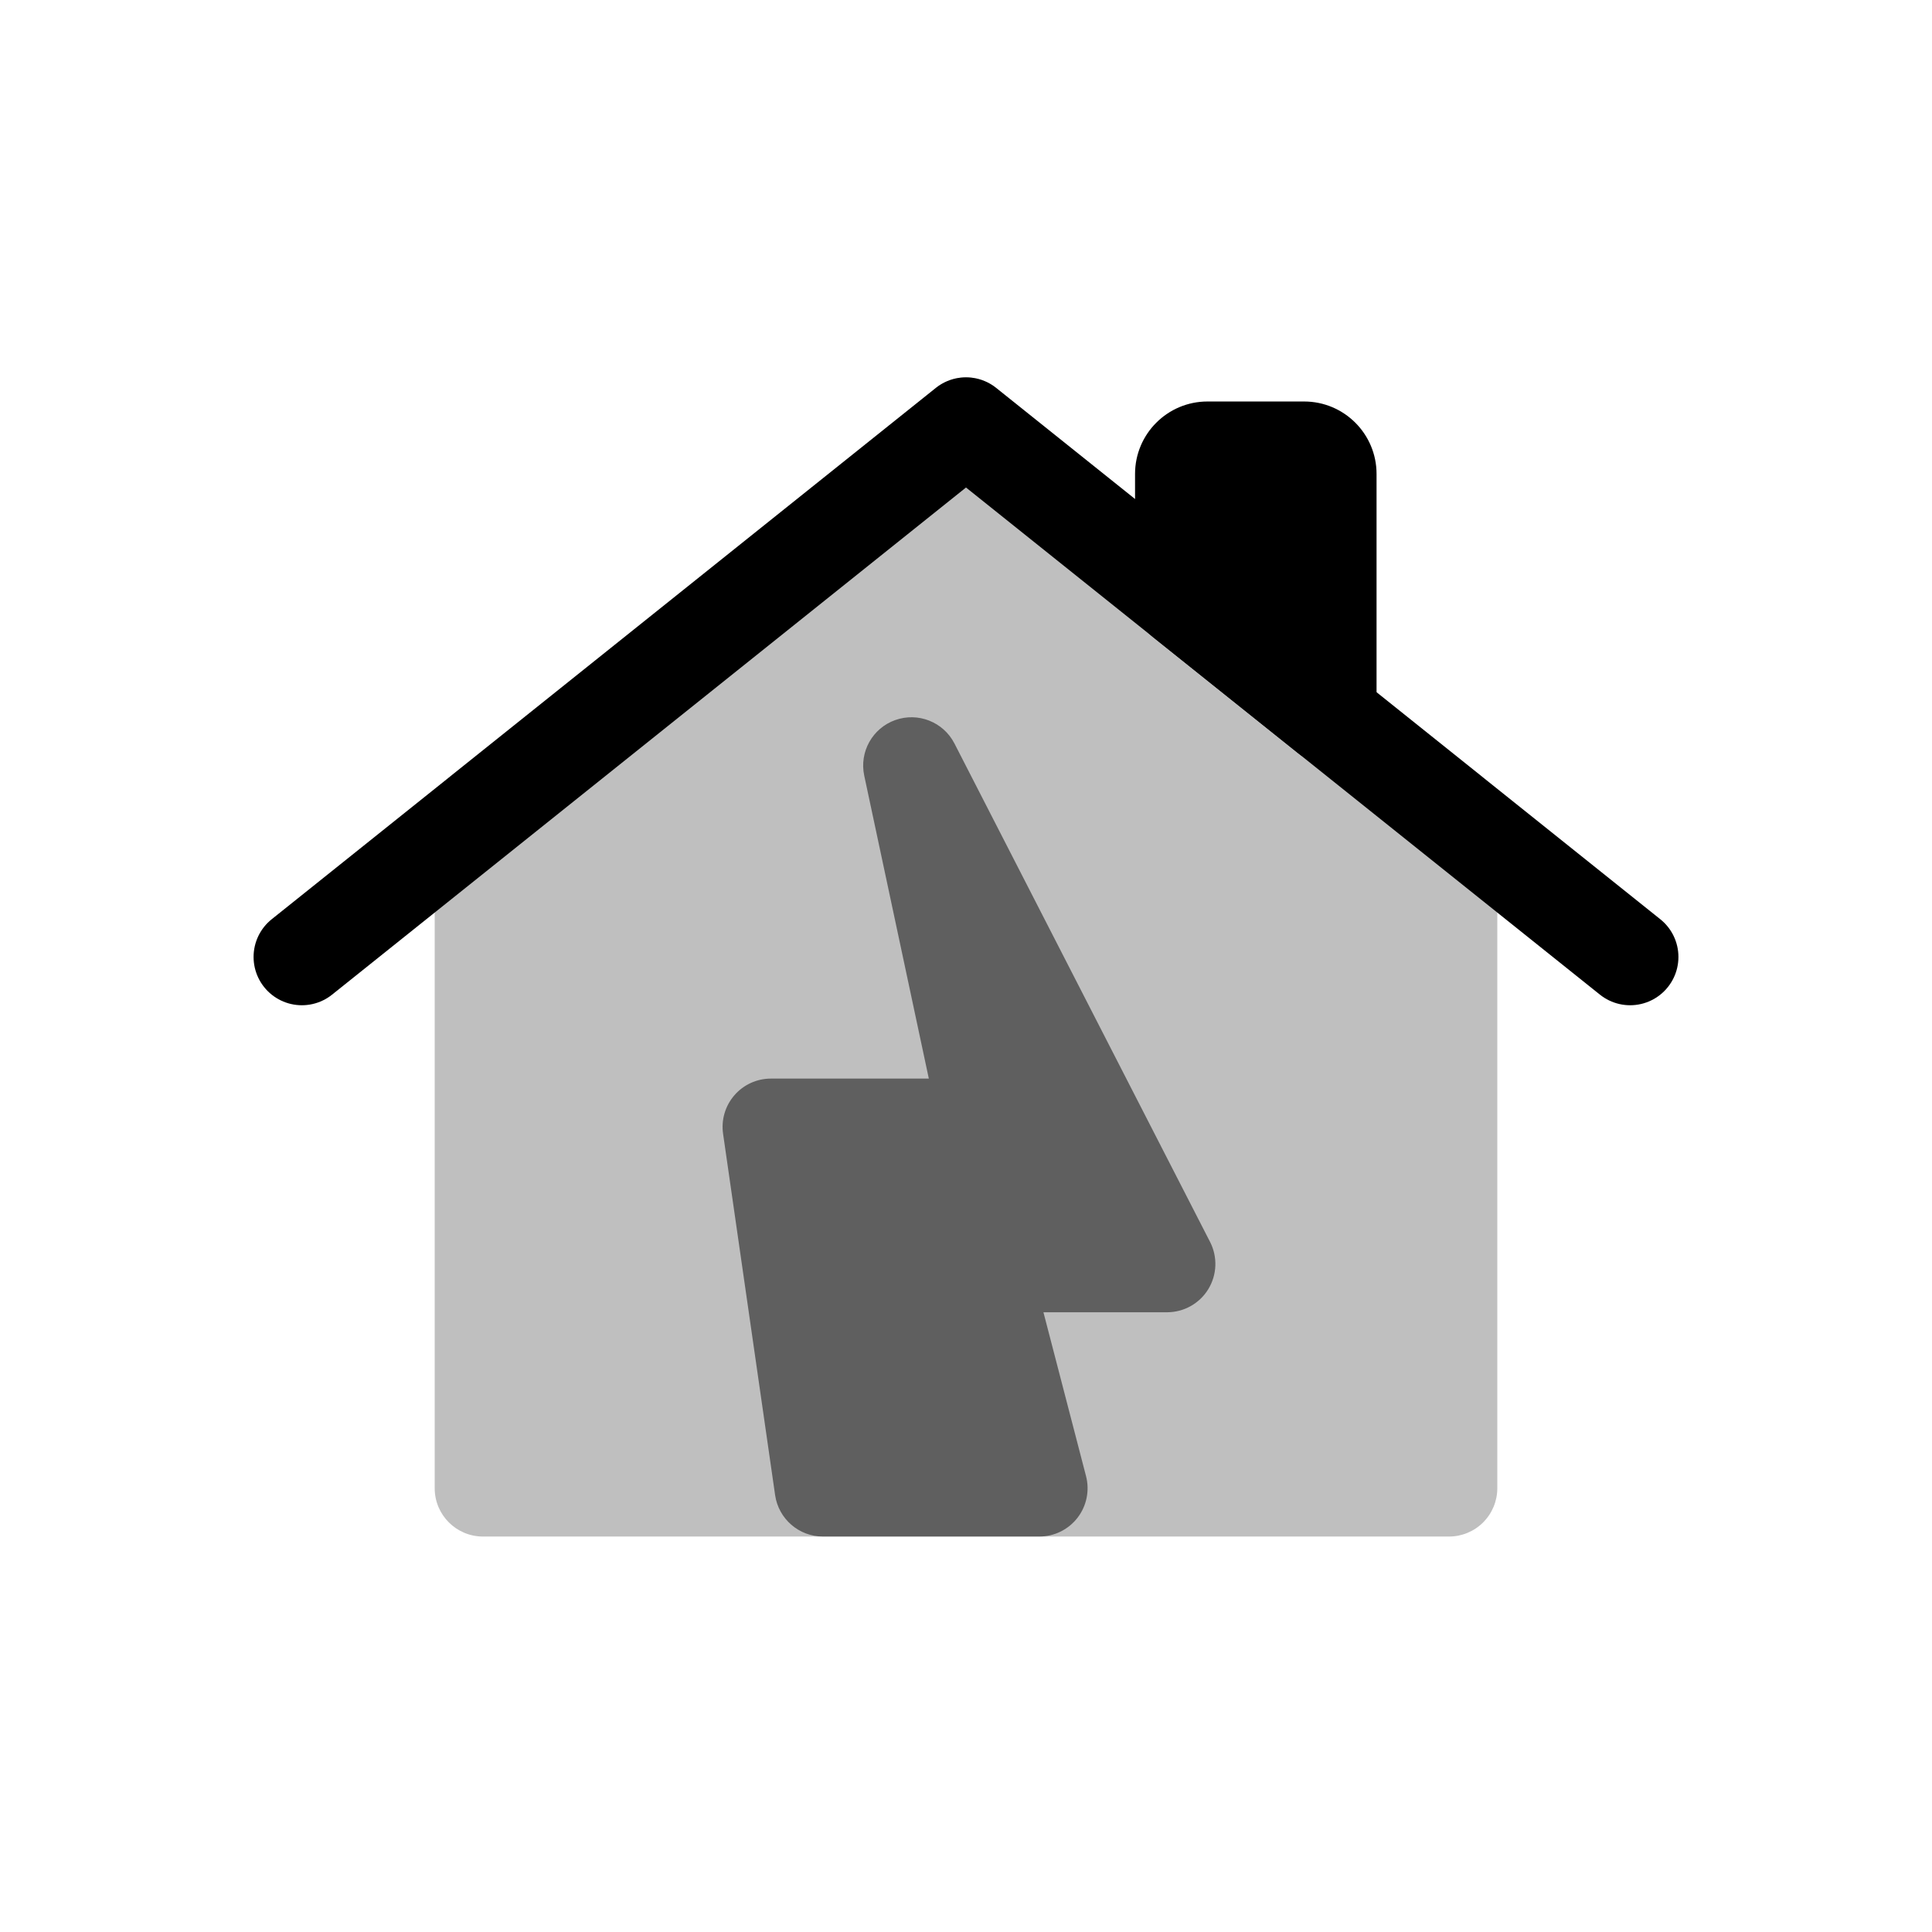
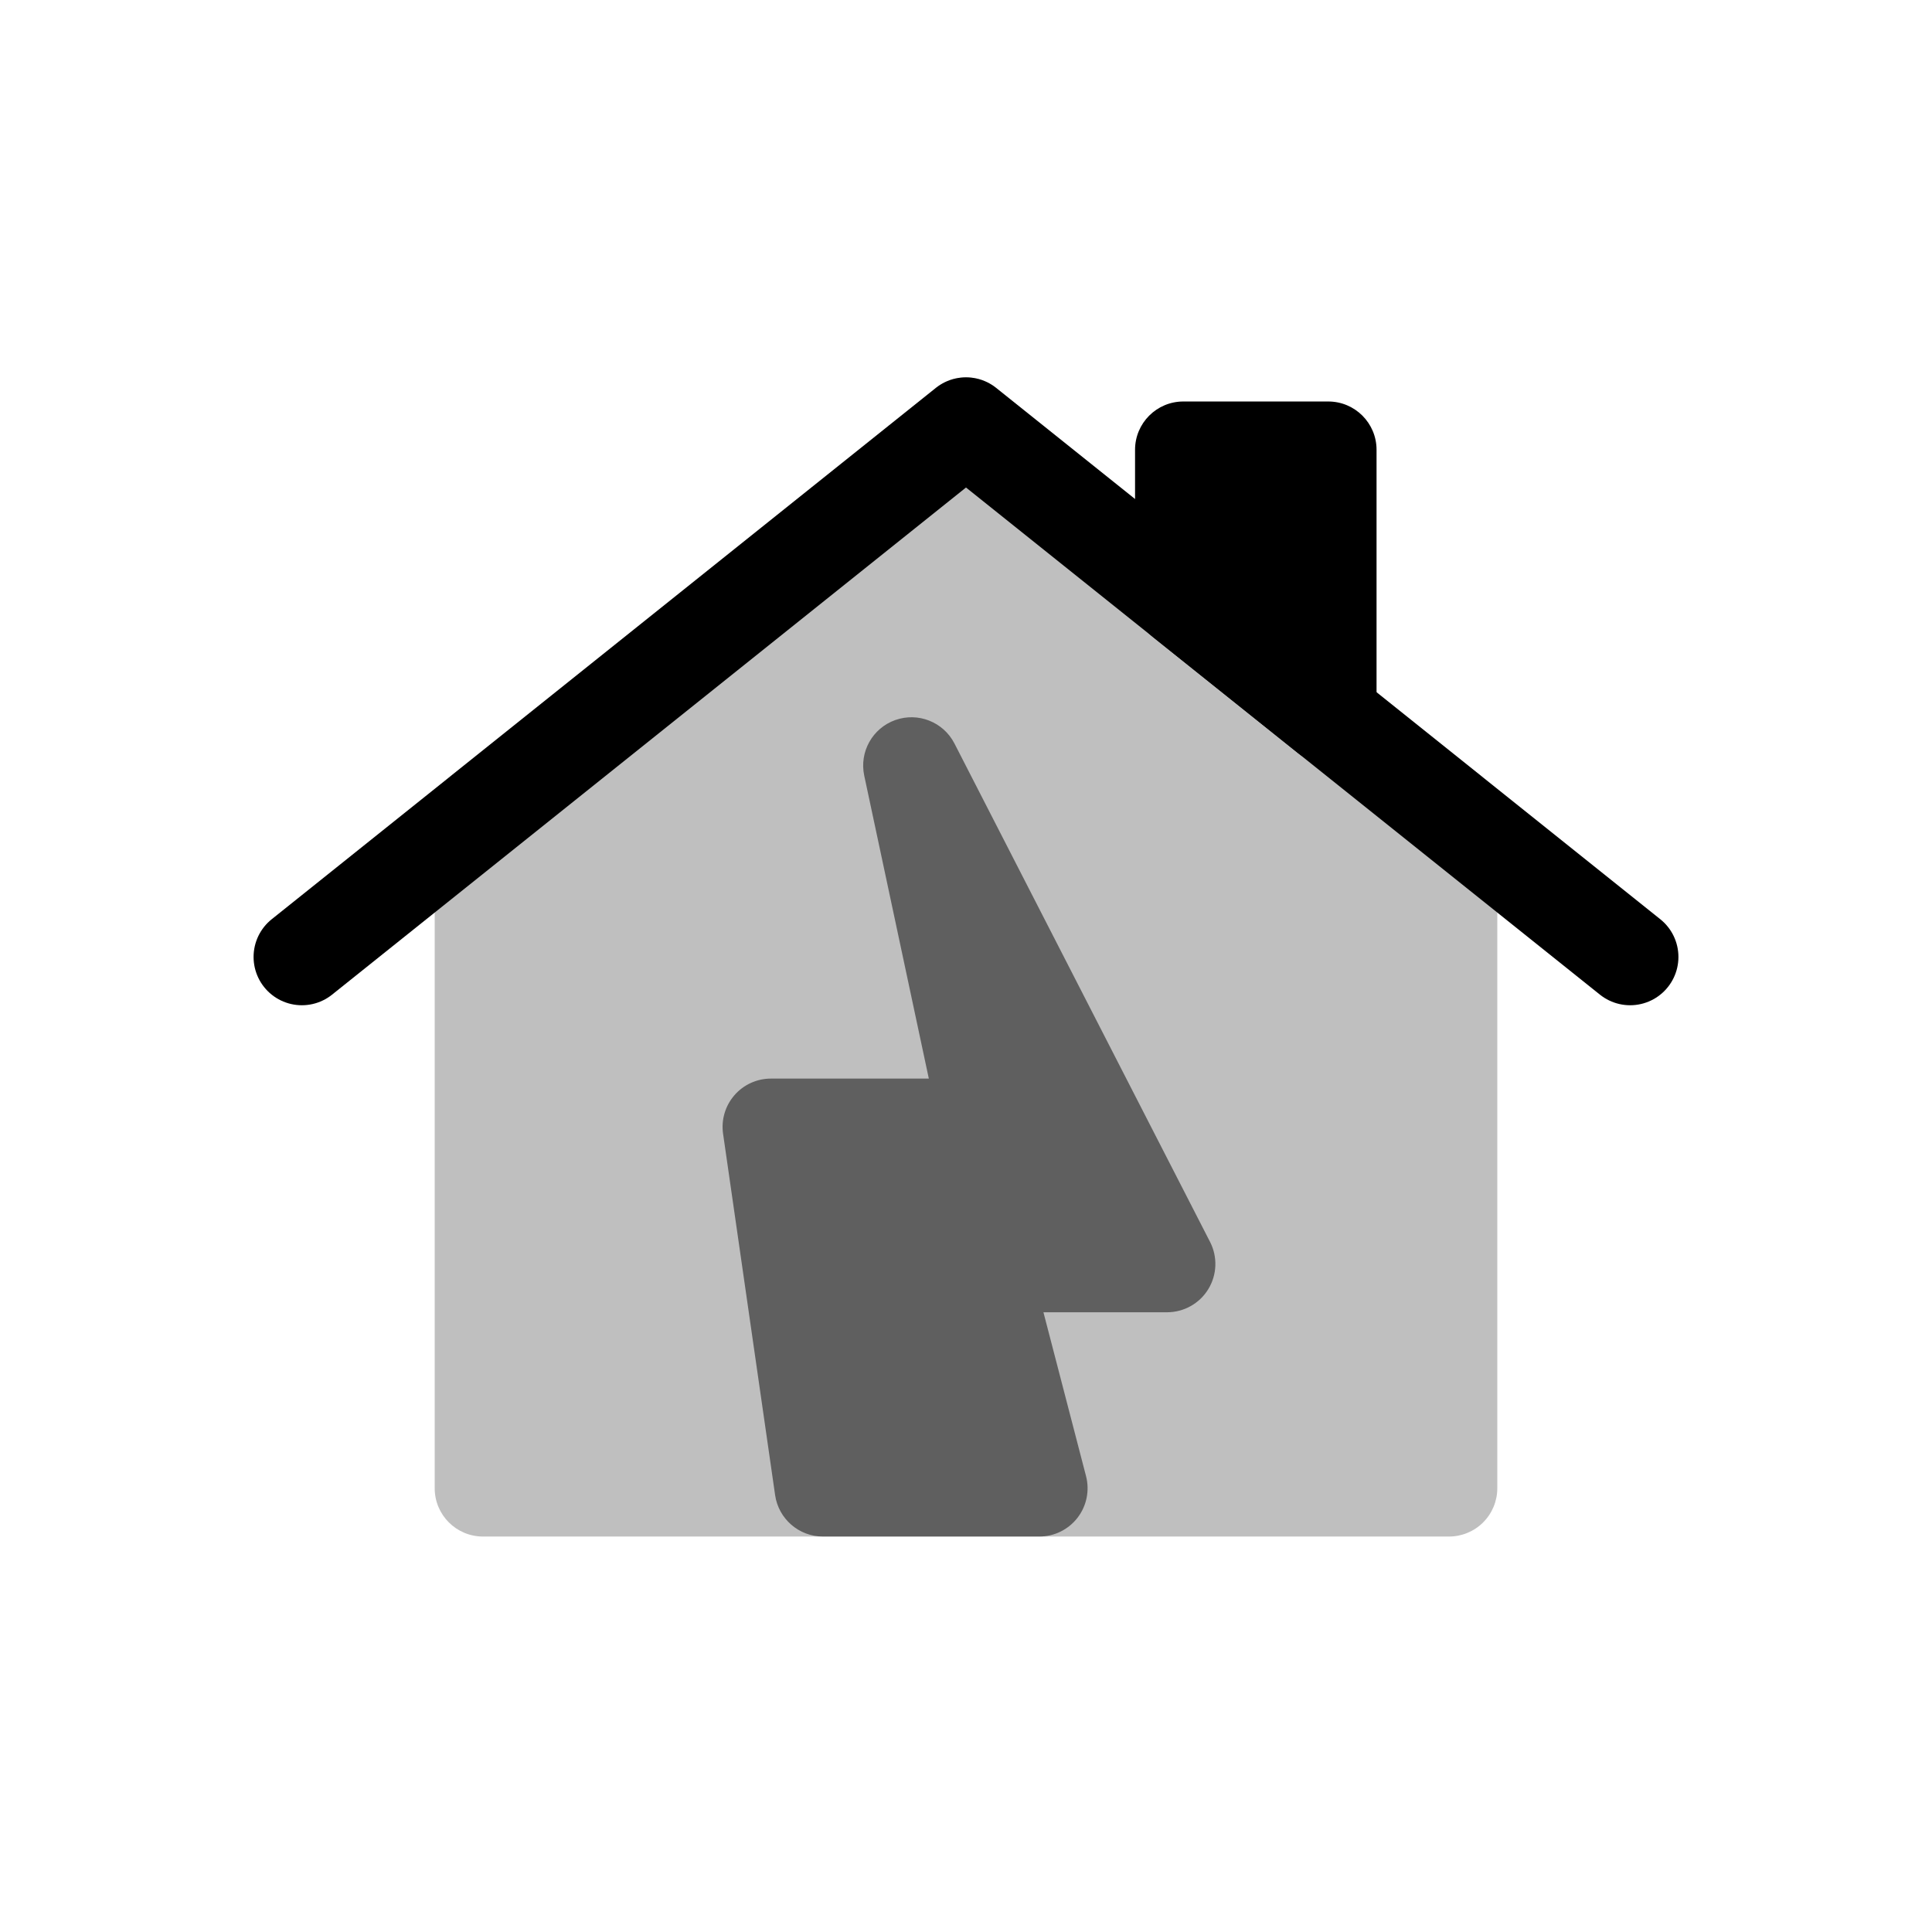
<svg viewBox="0 0 80 80" fill="none">
  <g opacity="0.25">
    <path fill-rule="evenodd" clip-rule="evenodd" d="M60 33.625L40 17.625L20 33.625L20 61.625L60 61.625L60 33.625Z" fill="currentColor" />
    <path d="M60 33.625H62C62 33.017 61.724 32.443 61.249 32.063L60 33.625ZM40 17.625L41.249 16.063C40.519 15.479 39.481 15.479 38.751 16.063L40 17.625ZM20 33.625L18.751 32.063C18.276 32.443 18 33.017 18 33.625H20ZM20 61.625H18C18 62.73 18.895 63.625 20 63.625V61.625ZM60 61.625V63.625C60.53 63.625 61.039 63.414 61.414 63.039C61.789 62.664 62 62.155 62 61.625H60ZM61.249 32.063L41.249 16.063L38.751 19.187L58.751 35.187L61.249 32.063ZM38.751 16.063L18.751 32.063L21.249 35.187L41.249 19.187L38.751 16.063ZM18 33.625L18 61.625H22L22 33.625H18ZM20 63.625L60 63.625V59.625L20 59.625V63.625ZM62 61.625L62 33.625H58L58 61.625H62Z" fill="currentColor" />
  </g>
  <path d="M67.5 39.625L64.5 37.225L40 17.625L15.5 37.225L12.5 39.625" stroke="currentColor" stroke-width="4" stroke-linecap="round" stroke-linejoin="round" />
-   <path fill-rule="evenodd" clip-rule="evenodd" d="M55 29.625V19.625C55 19.073 54.552 18.625 54 18.625H50C49.448 18.625 49 19.073 49 19.625V24.825L55 29.625Z" fill="currentColor" />
-   <path d="M55 29.625L53.751 31.187C54.351 31.667 55.173 31.761 55.866 31.428C56.559 31.095 57 30.394 57 29.625H55ZM49 24.825H47C47 25.433 47.276 26.007 47.751 26.387L49 24.825ZM53 19.625V29.625H57V19.625H53ZM54 20.625C53.448 20.625 53 20.177 53 19.625H57C57 17.968 55.657 16.625 54 16.625V20.625ZM50 20.625H54V16.625H50V20.625ZM51 19.625C51 20.177 50.552 20.625 50 20.625V16.625C48.343 16.625 47 17.968 47 19.625H51ZM51 24.825V19.625H47V24.825H51ZM47.751 26.387L53.751 31.187L56.249 28.063L50.249 23.263L47.751 26.387Z" fill="currentColor" />
+   <path fill-rule="evenodd" clip-rule="evenodd" d="M55 29.625V18.625H49V24.825L55 29.625Z" fill="currentColor" />
+   <path d="M55 18.625H57C57 17.52 56.105 16.625 55 16.625V18.625ZM55 29.625L53.751 31.187C54.351 31.667 55.173 31.761 55.866 31.428C56.559 31.095 57 30.394 57 29.625H55ZM49 18.625V16.625C47.895 16.625 47 17.52 47 18.625H49ZM49 24.825H47C47 25.433 47.276 26.007 47.751 26.387L49 24.825ZM53 18.625V29.625H57V18.625H53ZM49 20.625H55V16.625H49V20.625ZM51 24.825V18.625H47V24.825H51ZM47.751 26.387L53.751 31.187L56.249 28.063L50.249 23.263L47.751 26.387Z" fill="currentColor" />
  <g opacity="0.5">
    <path fill-rule="evenodd" clip-rule="evenodd" d="M34.076 61.625H43.034L40.62 52.338H40.954H42.142H43.6H48.326L37.742 31.7L38.231 33.993L40.932 46.662L39.145 46.662L37.779 46.662L31.921 46.662L34.076 61.625Z" fill="currentColor" />
    <path d="M43.034 61.625L44.97 61.122C45.126 61.721 44.995 62.359 44.617 62.848C44.238 63.338 43.654 63.625 43.034 63.625V61.625ZM34.076 61.625V63.625C33.082 63.625 32.238 62.894 32.096 61.91L34.076 61.625ZM40.62 52.338L38.684 52.841C38.529 52.242 38.659 51.604 39.038 51.114C39.417 50.625 40.001 50.338 40.62 50.338V52.338ZM48.326 52.338L50.106 51.425C50.424 52.045 50.396 52.786 50.033 53.381C49.67 53.975 49.023 54.338 48.326 54.338V52.338ZM37.742 31.7L35.786 32.117C35.577 31.136 36.126 30.152 37.071 29.816C38.016 29.479 39.064 29.895 39.522 30.787L37.742 31.7ZM38.231 33.993L40.187 33.576L38.231 33.993ZM40.932 46.662L42.888 46.245C43.014 46.836 42.867 47.451 42.487 47.92C42.107 48.39 41.536 48.662 40.932 48.662L40.932 46.662ZM39.145 46.662L39.145 44.662H39.145L39.145 46.662ZM37.779 46.662L37.779 48.662H37.779L37.779 46.662ZM31.921 46.662L29.941 46.947C29.858 46.373 30.029 45.791 30.409 45.353C30.789 44.914 31.34 44.662 31.921 44.662L31.921 46.662ZM43.034 63.625H34.076V59.625H43.034V63.625ZM42.556 51.835L44.97 61.122L41.099 62.128L38.684 52.841L42.556 51.835ZM40.62 50.338H40.954V54.338H40.62V50.338ZM40.954 50.338H42.142V54.338H40.954V50.338ZM42.142 50.338H43.6V54.338H42.142V50.338ZM48.326 54.338H43.6V50.338H48.326V54.338ZM39.522 30.787L50.106 51.425L46.547 53.251L35.962 32.612L39.522 30.787ZM36.275 34.41L35.786 32.117L39.698 31.283L40.187 33.576L36.275 34.41ZM38.976 47.08L36.275 34.41L40.187 33.576L42.888 46.245L38.976 47.08ZM40.932 48.662L39.145 48.662L39.145 44.662L40.932 44.662L40.932 48.662ZM39.145 48.662L37.779 48.662L37.779 44.662L39.145 44.662L39.145 48.662ZM31.921 44.662L37.779 44.662L37.779 48.662L31.921 48.662L31.921 44.662ZM32.096 61.91L29.941 46.947L33.9 46.377L36.056 61.34L32.096 61.91Z" fill="currentColor" />
  </g>
</svg>
